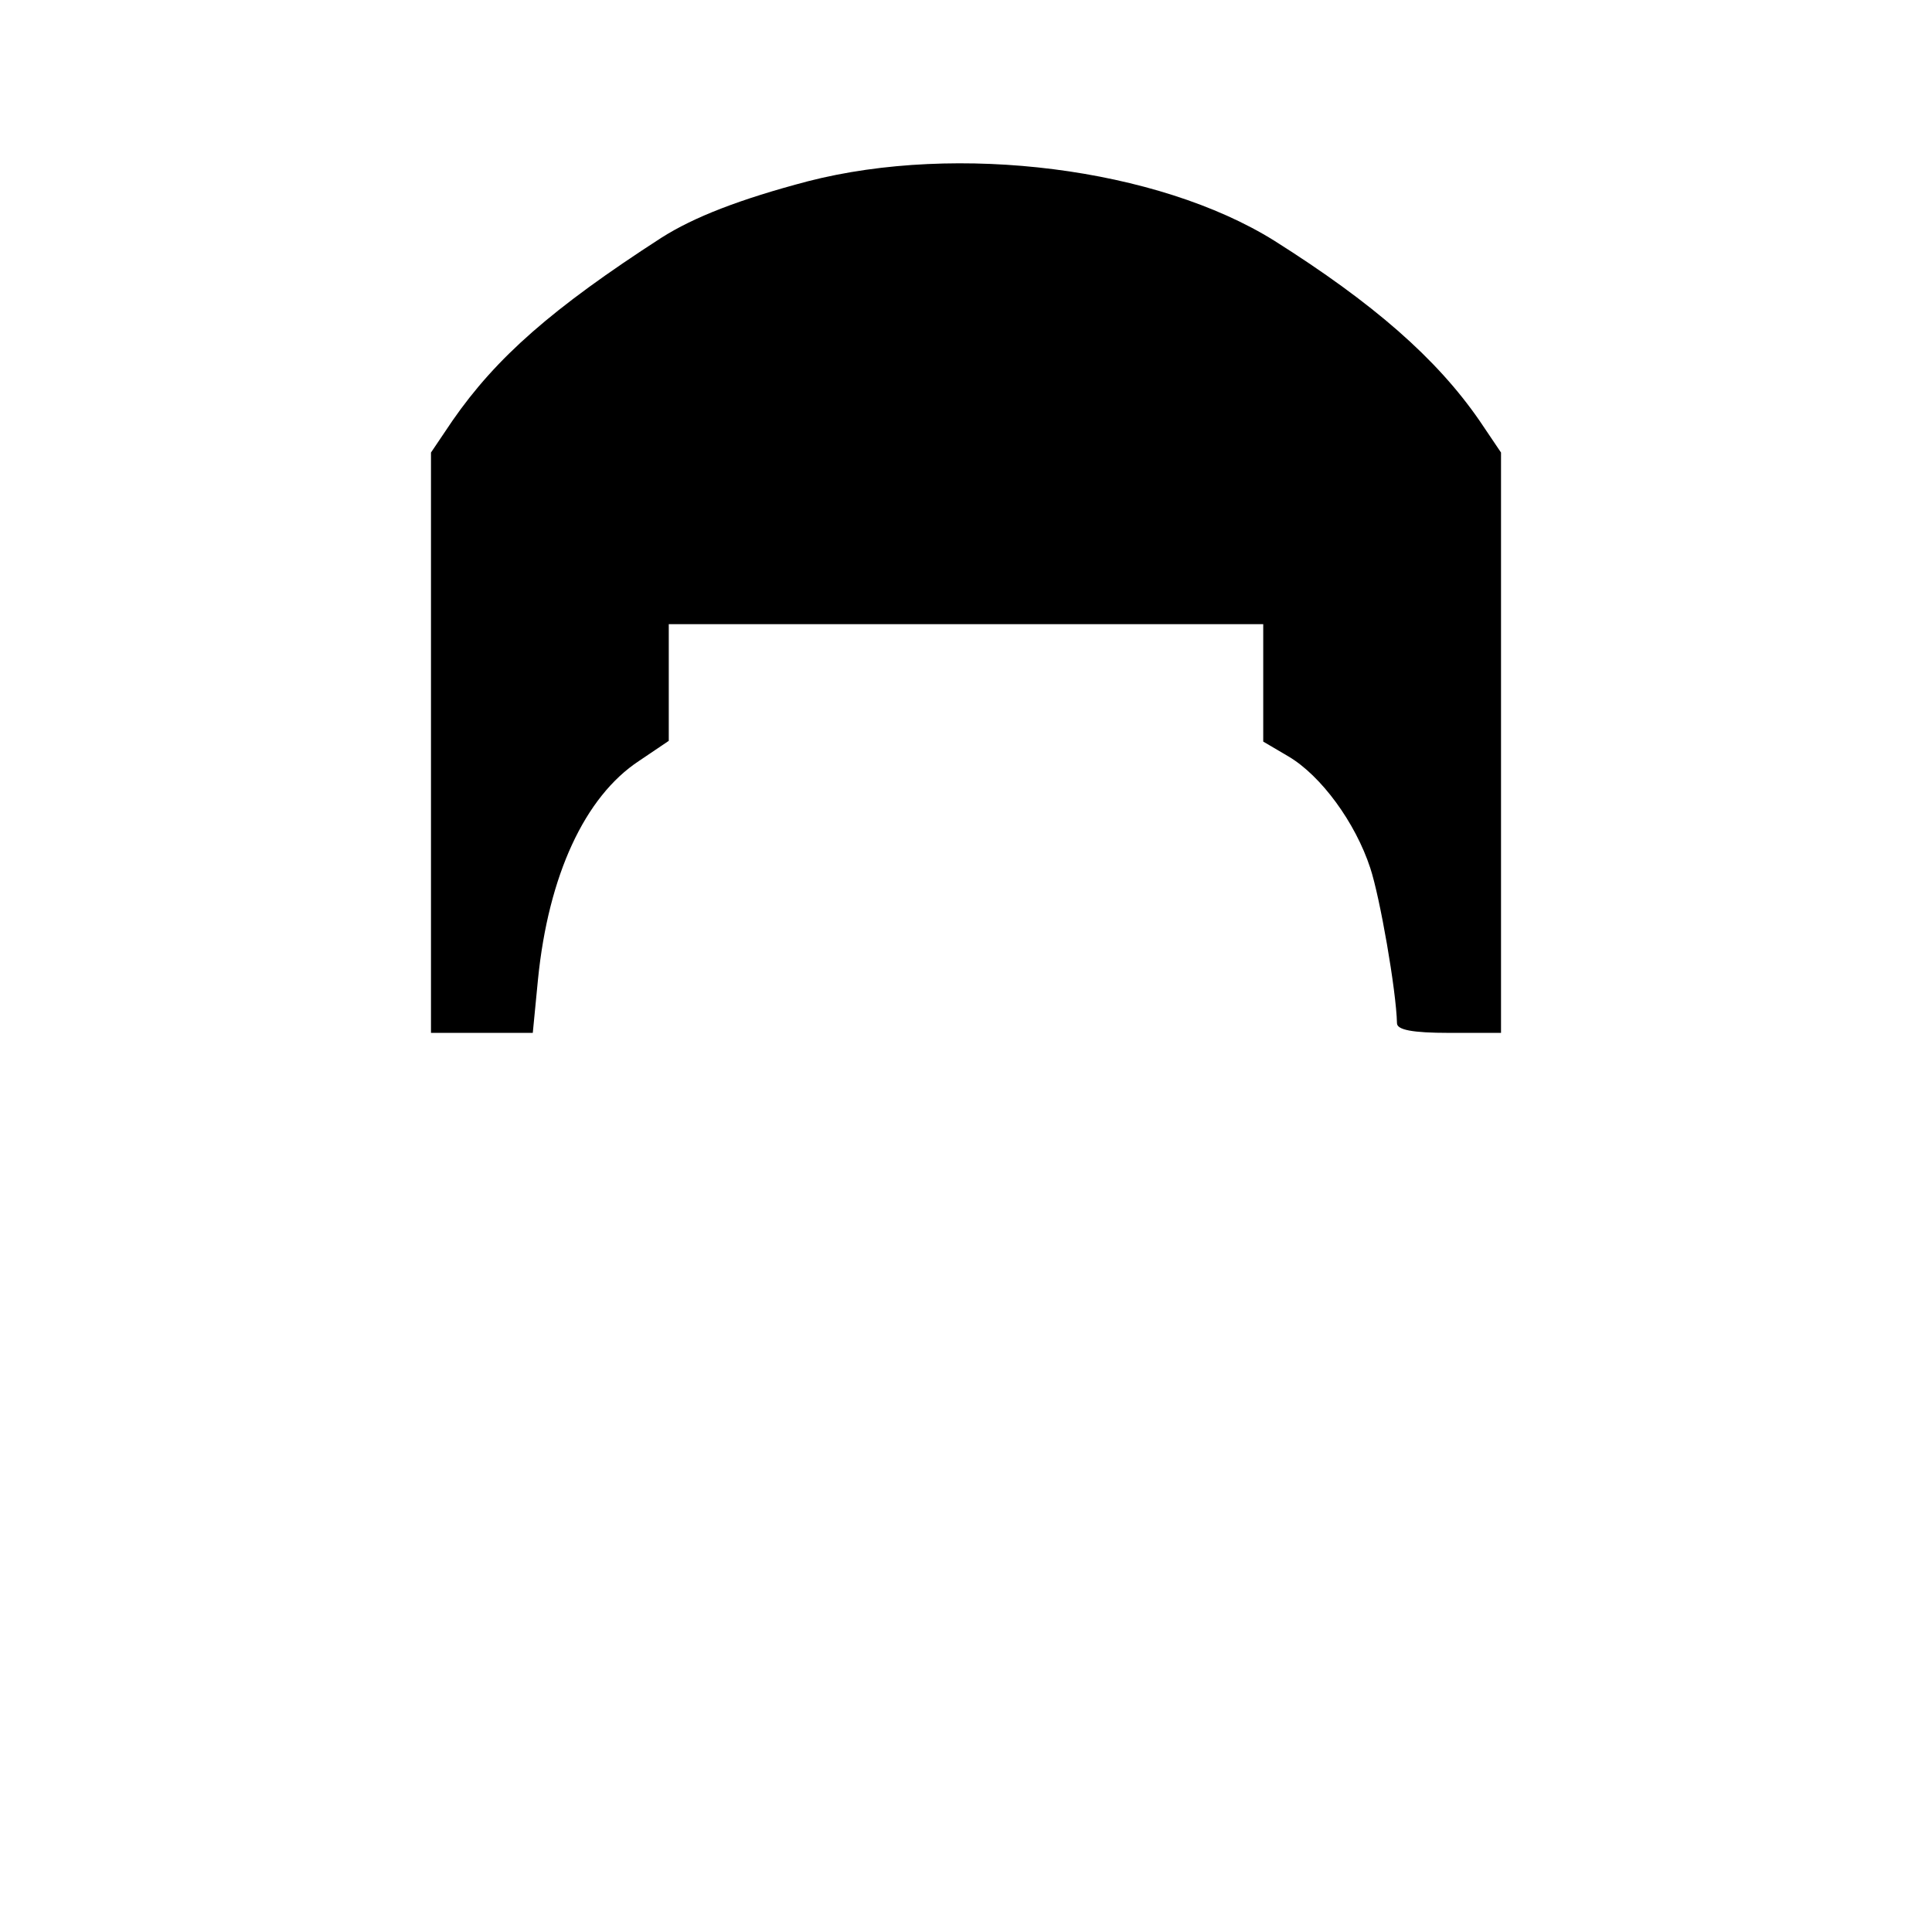
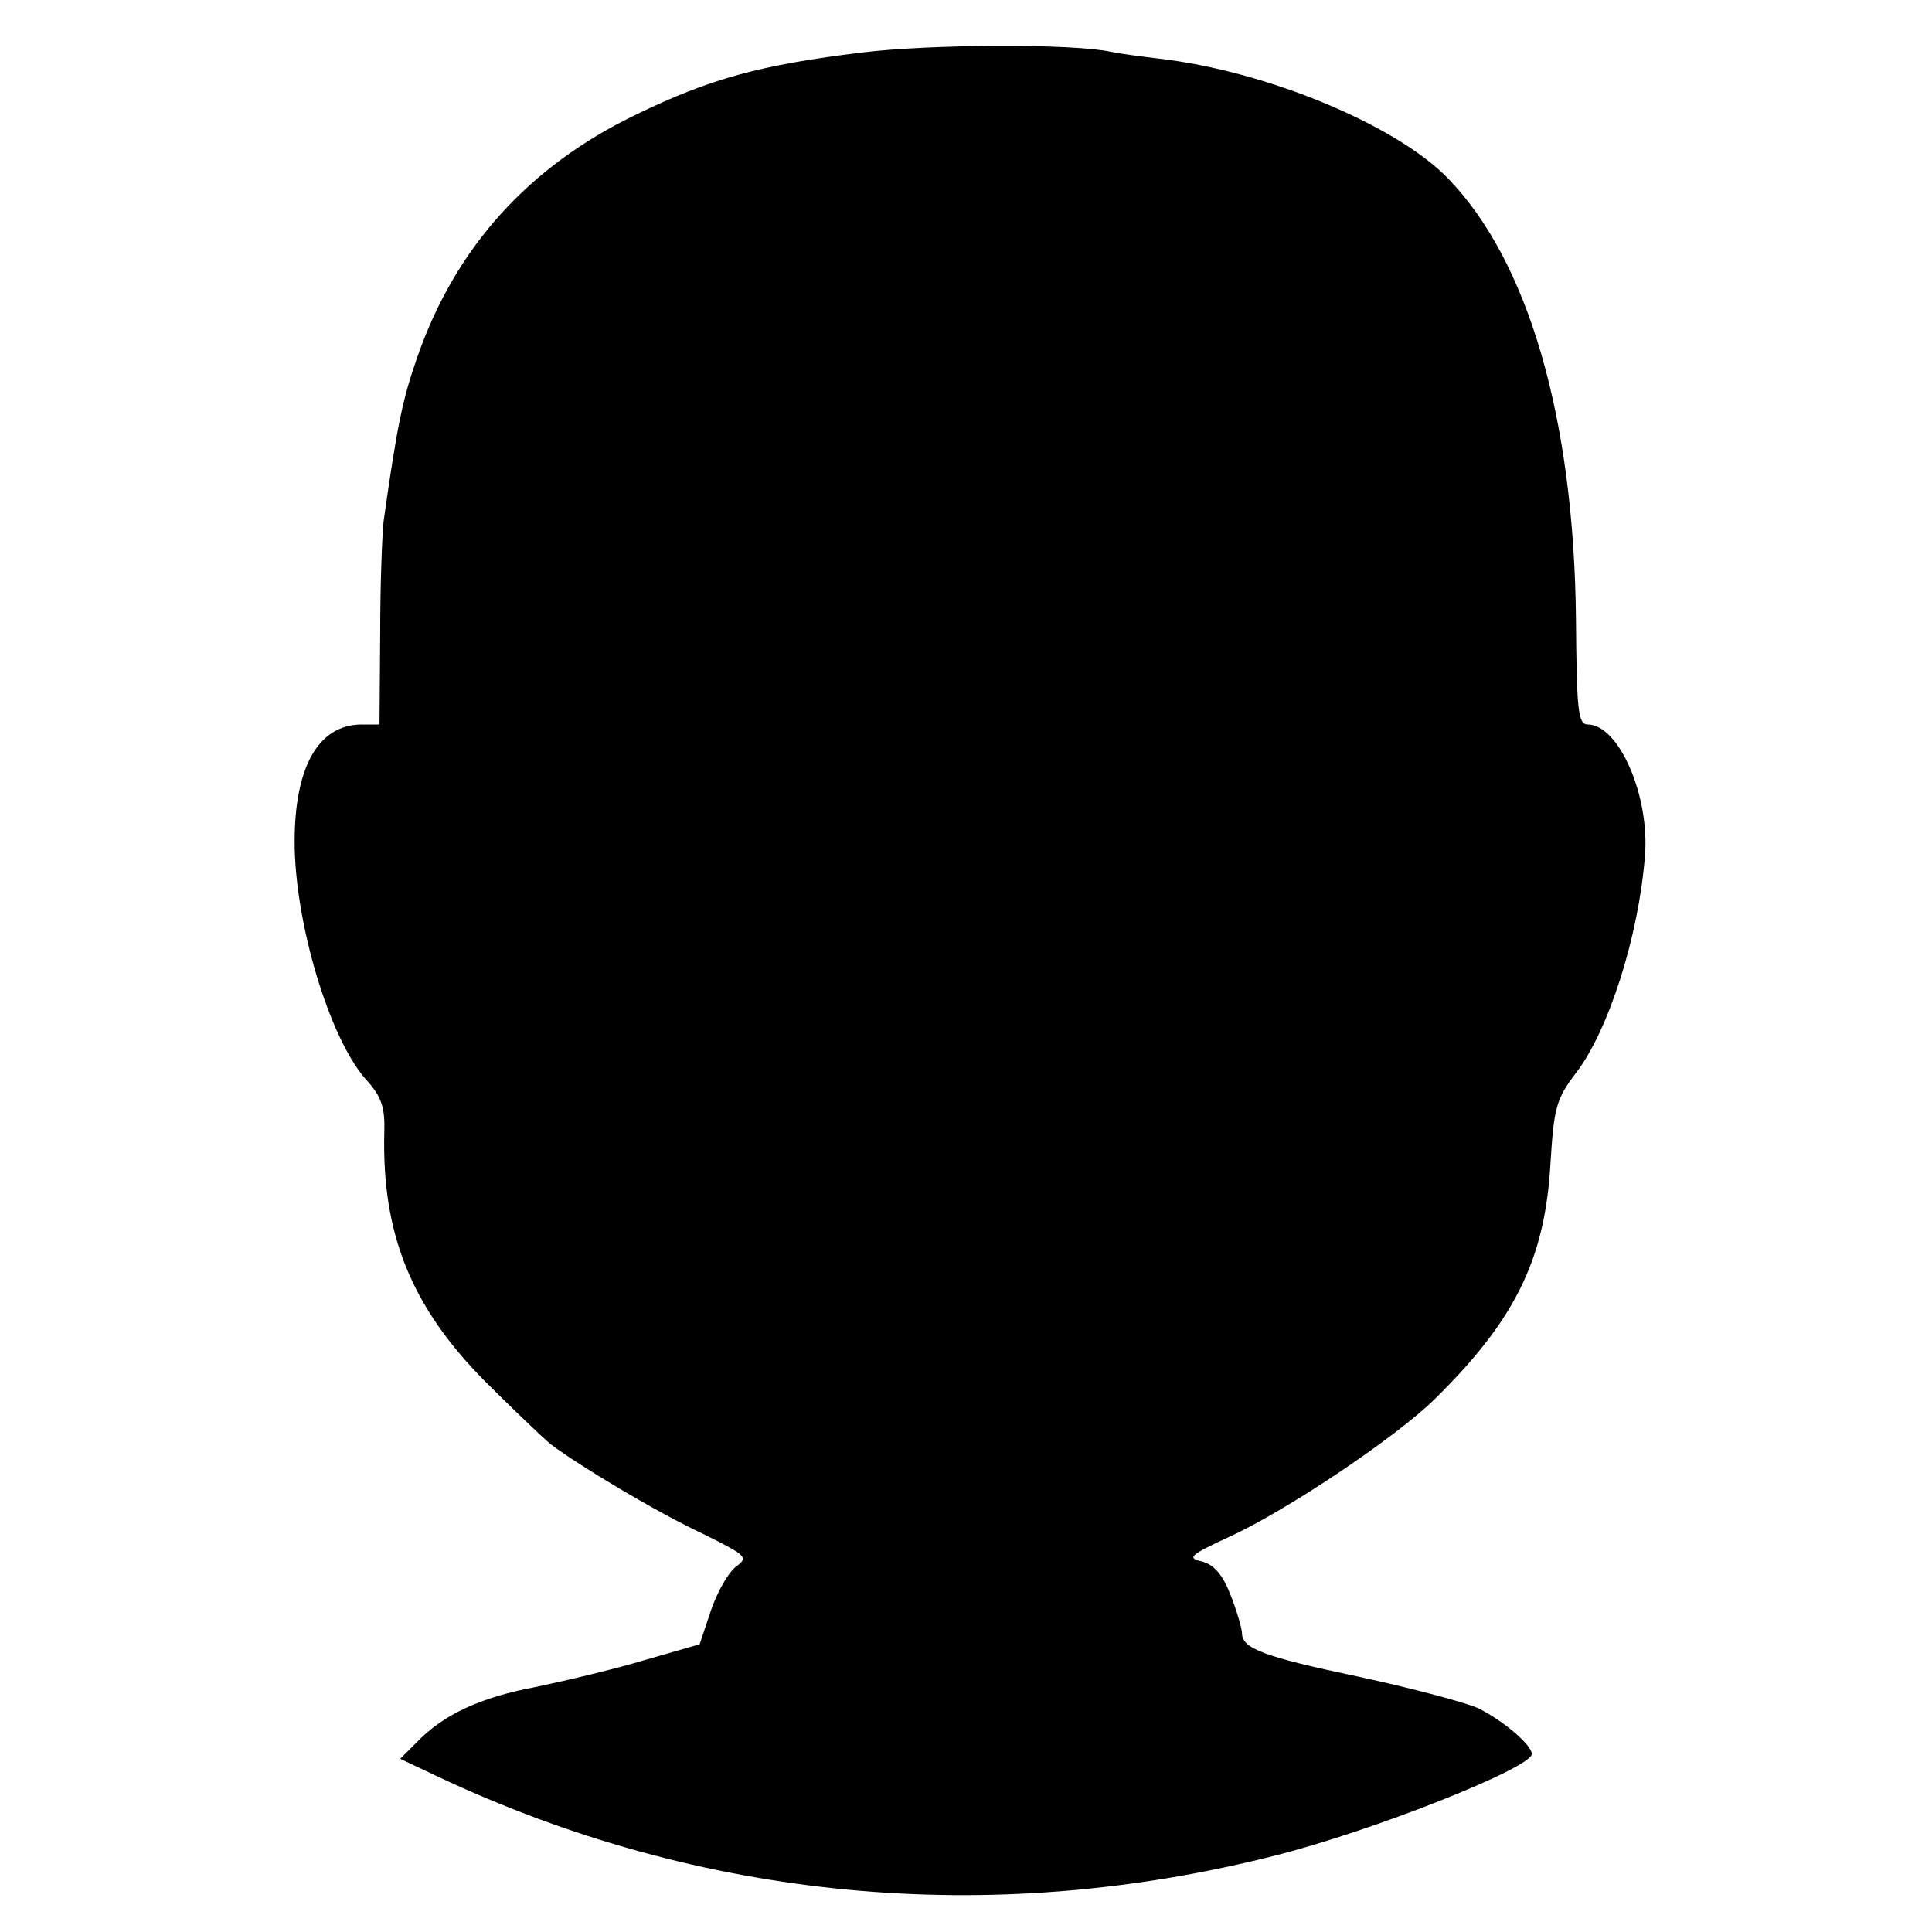
- <svg xmlns="http://www.w3.org/2000/svg" version="1.0" width="260pt" height="260pt" viewBox="0 0 260 260" preserveAspectRatio="xMidYMid meet">
-   <g transform="translate(0,260) scale(0.1,-0.1)" fill="#000000" stroke="none">
-     <path d="M1087 2356 c-91 -24 -153 -48 -197 -76 -147 -95 -222 -161 -281 -246 l-29 -43 0 -390 0 -391 69 0 68 0 7 72 c14 140 63 246 136 294 l40 27 0 78 0 79 400 0 400 0 0 -79 0 -79 34 -20 c44 -26 90 -89 110 -150 13 -39 35 -165 36 -209 0 -9 21 -13 70 -13 l70 0 0 391 0 390 -29 43 c-58 84 -143 158 -276 242 -157 98 -426 132 -628 80z" />
+ <svg xmlns="http://www.w3.org/2000/svg" version="1.0" width="280pt" height="280pt" viewBox="0 0 280 280" preserveAspectRatio="xMidYMid meet">
+   <g transform="translate(0,280) scale(0.1,-0.1)" fill="#000000" stroke="none">
+     <path d="M1250 2724 c-148 -18 -221 -38 -328 -90 -156 -75 -262 -193 -317 -351 -21 -60 -29 -96 -49 -238 -2 -16 -5 -90 -5 -162 l-1 -133 -27 0 c-62 -1 -96 -62 -96 -170 0 -116 50 -284 103 -344 23 -25 28 -41 27 -76 -4 -148 39 -254 146 -362 40 -40 83 -81 95 -91 41 -31 154 -99 223 -131 62 -31 64 -33 45 -47 -11 -9 -27 -37 -36 -64 l-16 -48 -80 -23 c-43 -13 -115 -30 -158 -39 -80 -15 -134 -40 -173 -81 l-23 -23 55 -26 c380 -179 798 -219 1210 -115 144 36 375 128 375 148 0 13 -41 48 -77 66 -17 8 -95 29 -174 46 -138 29 -169 41 -169 63 0 6 -7 31 -16 54 -12 31 -24 45 -42 50 -22 5 -18 9 38 35 82 37 242 144 299 200 116 114 160 202 168 341 5 81 8 94 37 132 47 61 91 198 100 315 7 87 -38 190 -83 190 -14 0 -16 21 -17 153 -3 291 -69 519 -186 639 -75 77 -262 155 -418 173 -25 3 -56 7 -70 10 -57 12 -262 11 -360 -1z" />
  </g>
</svg>
